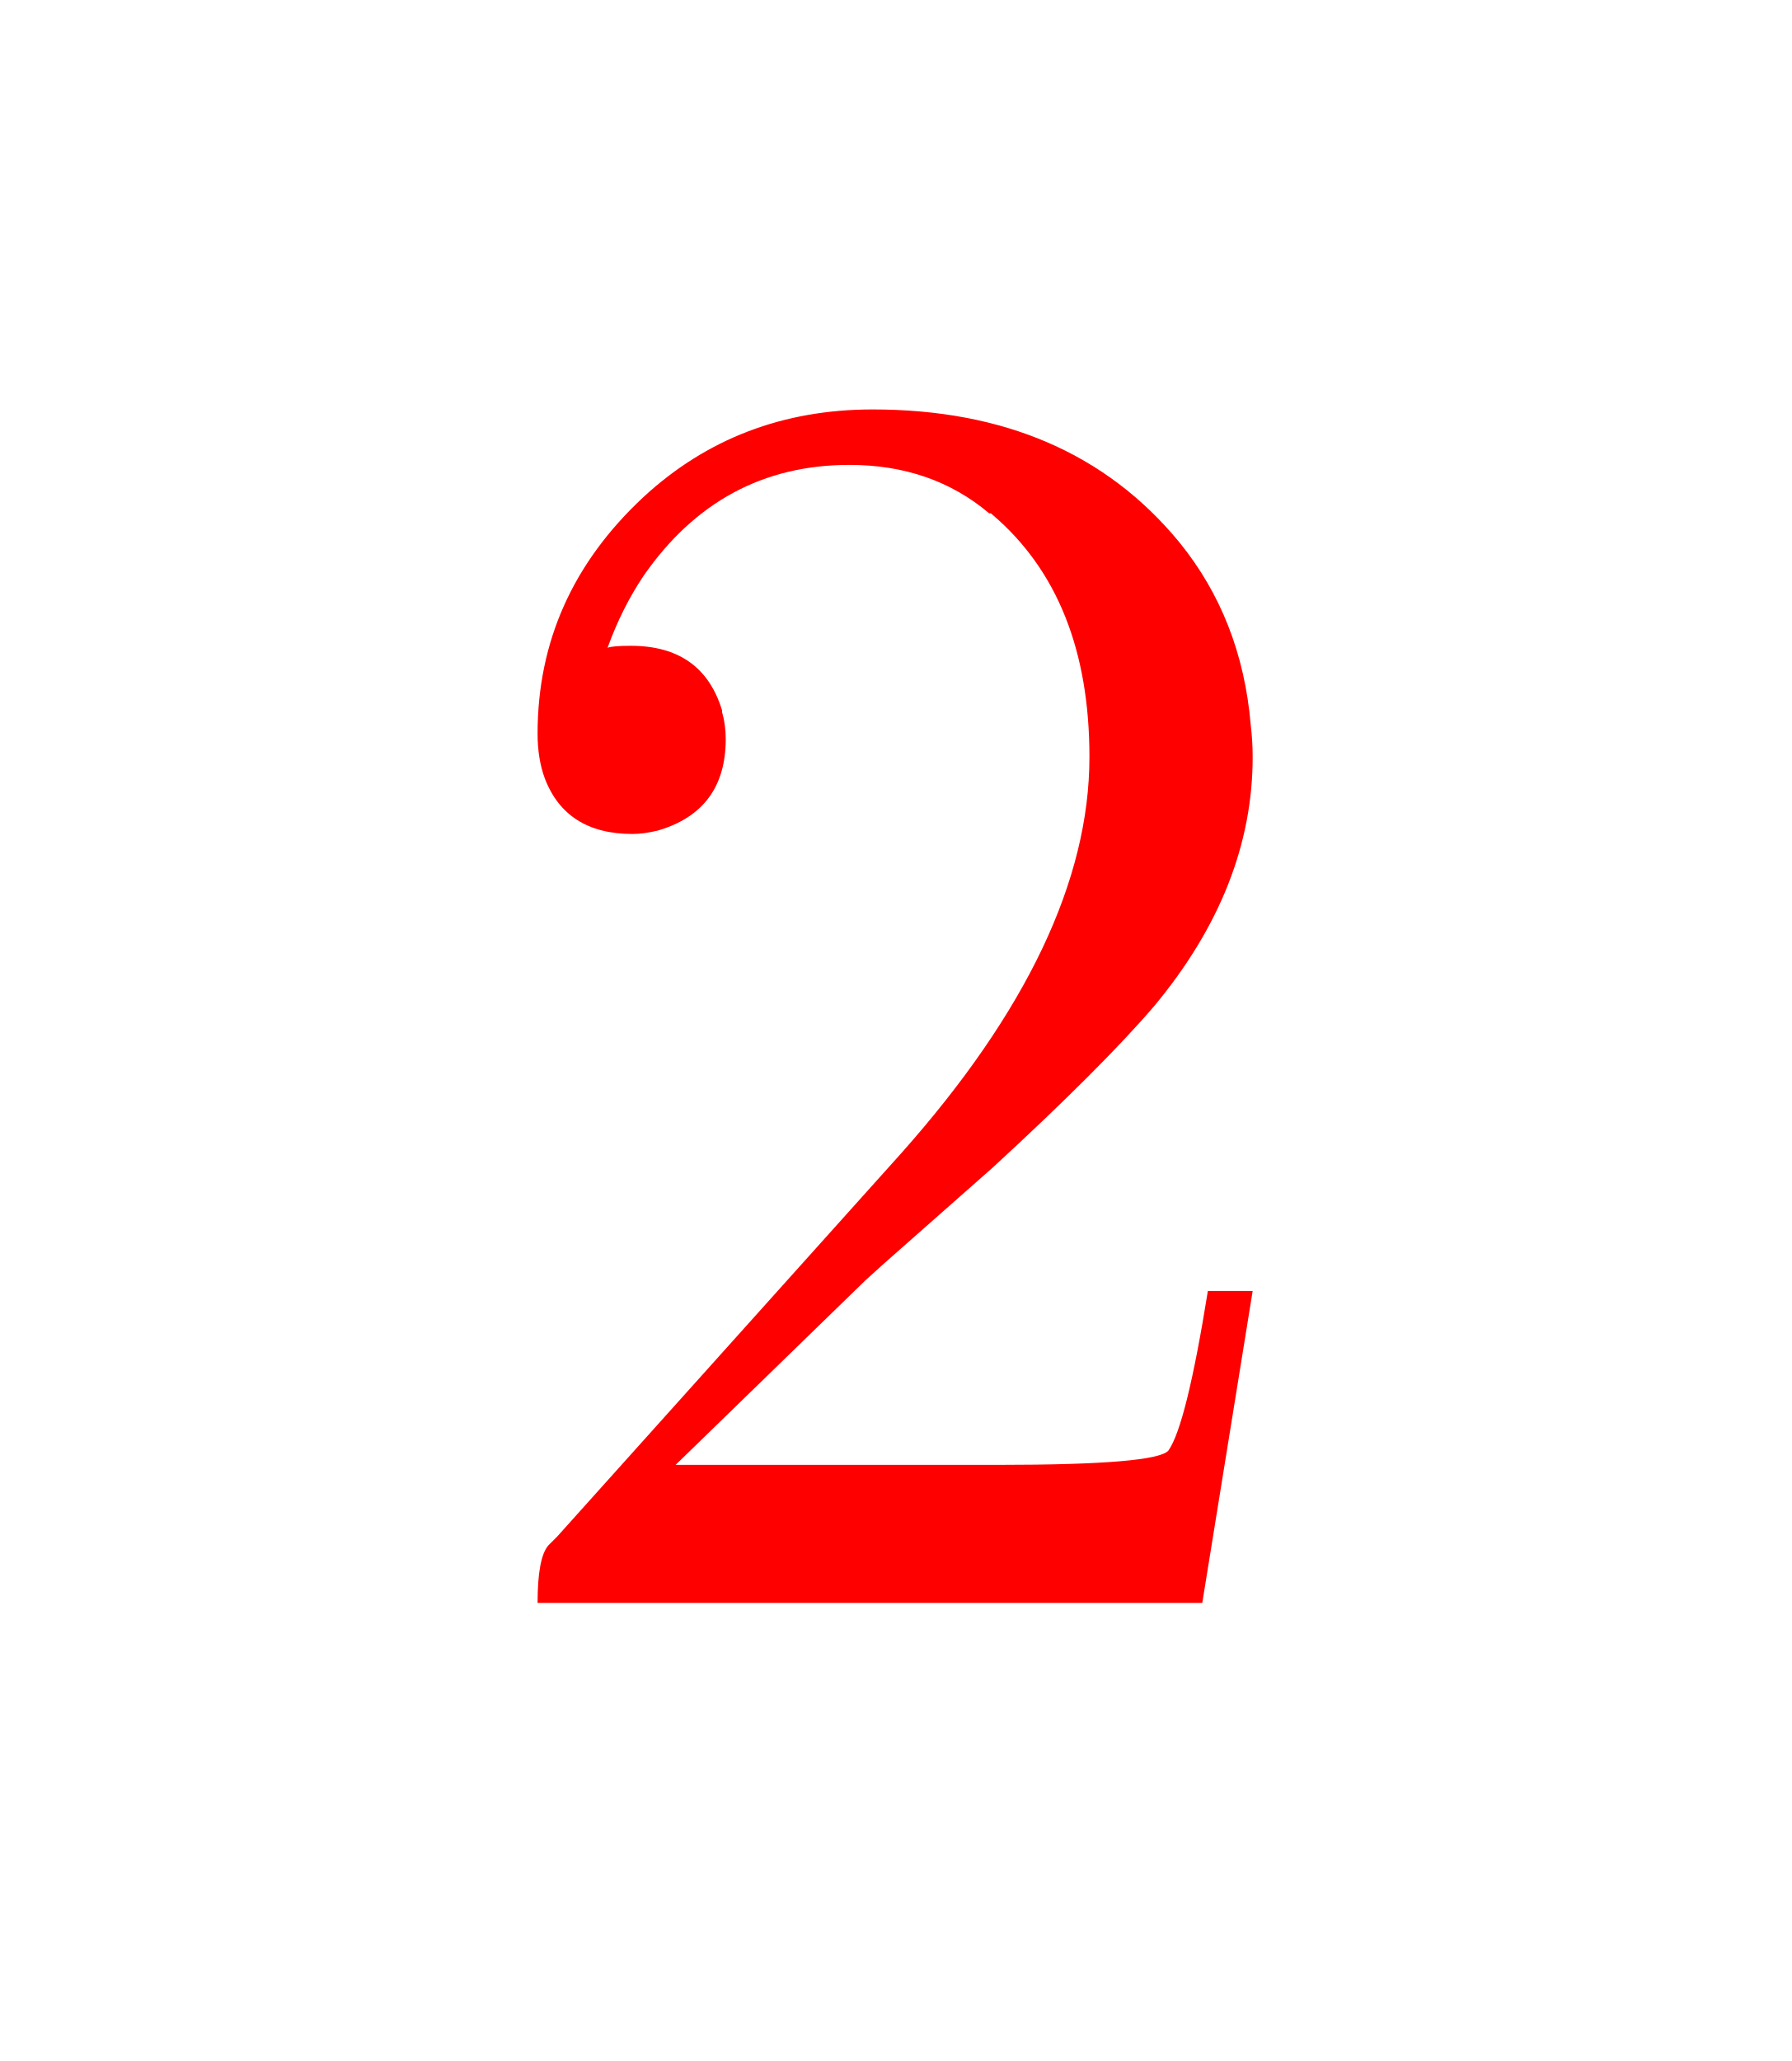
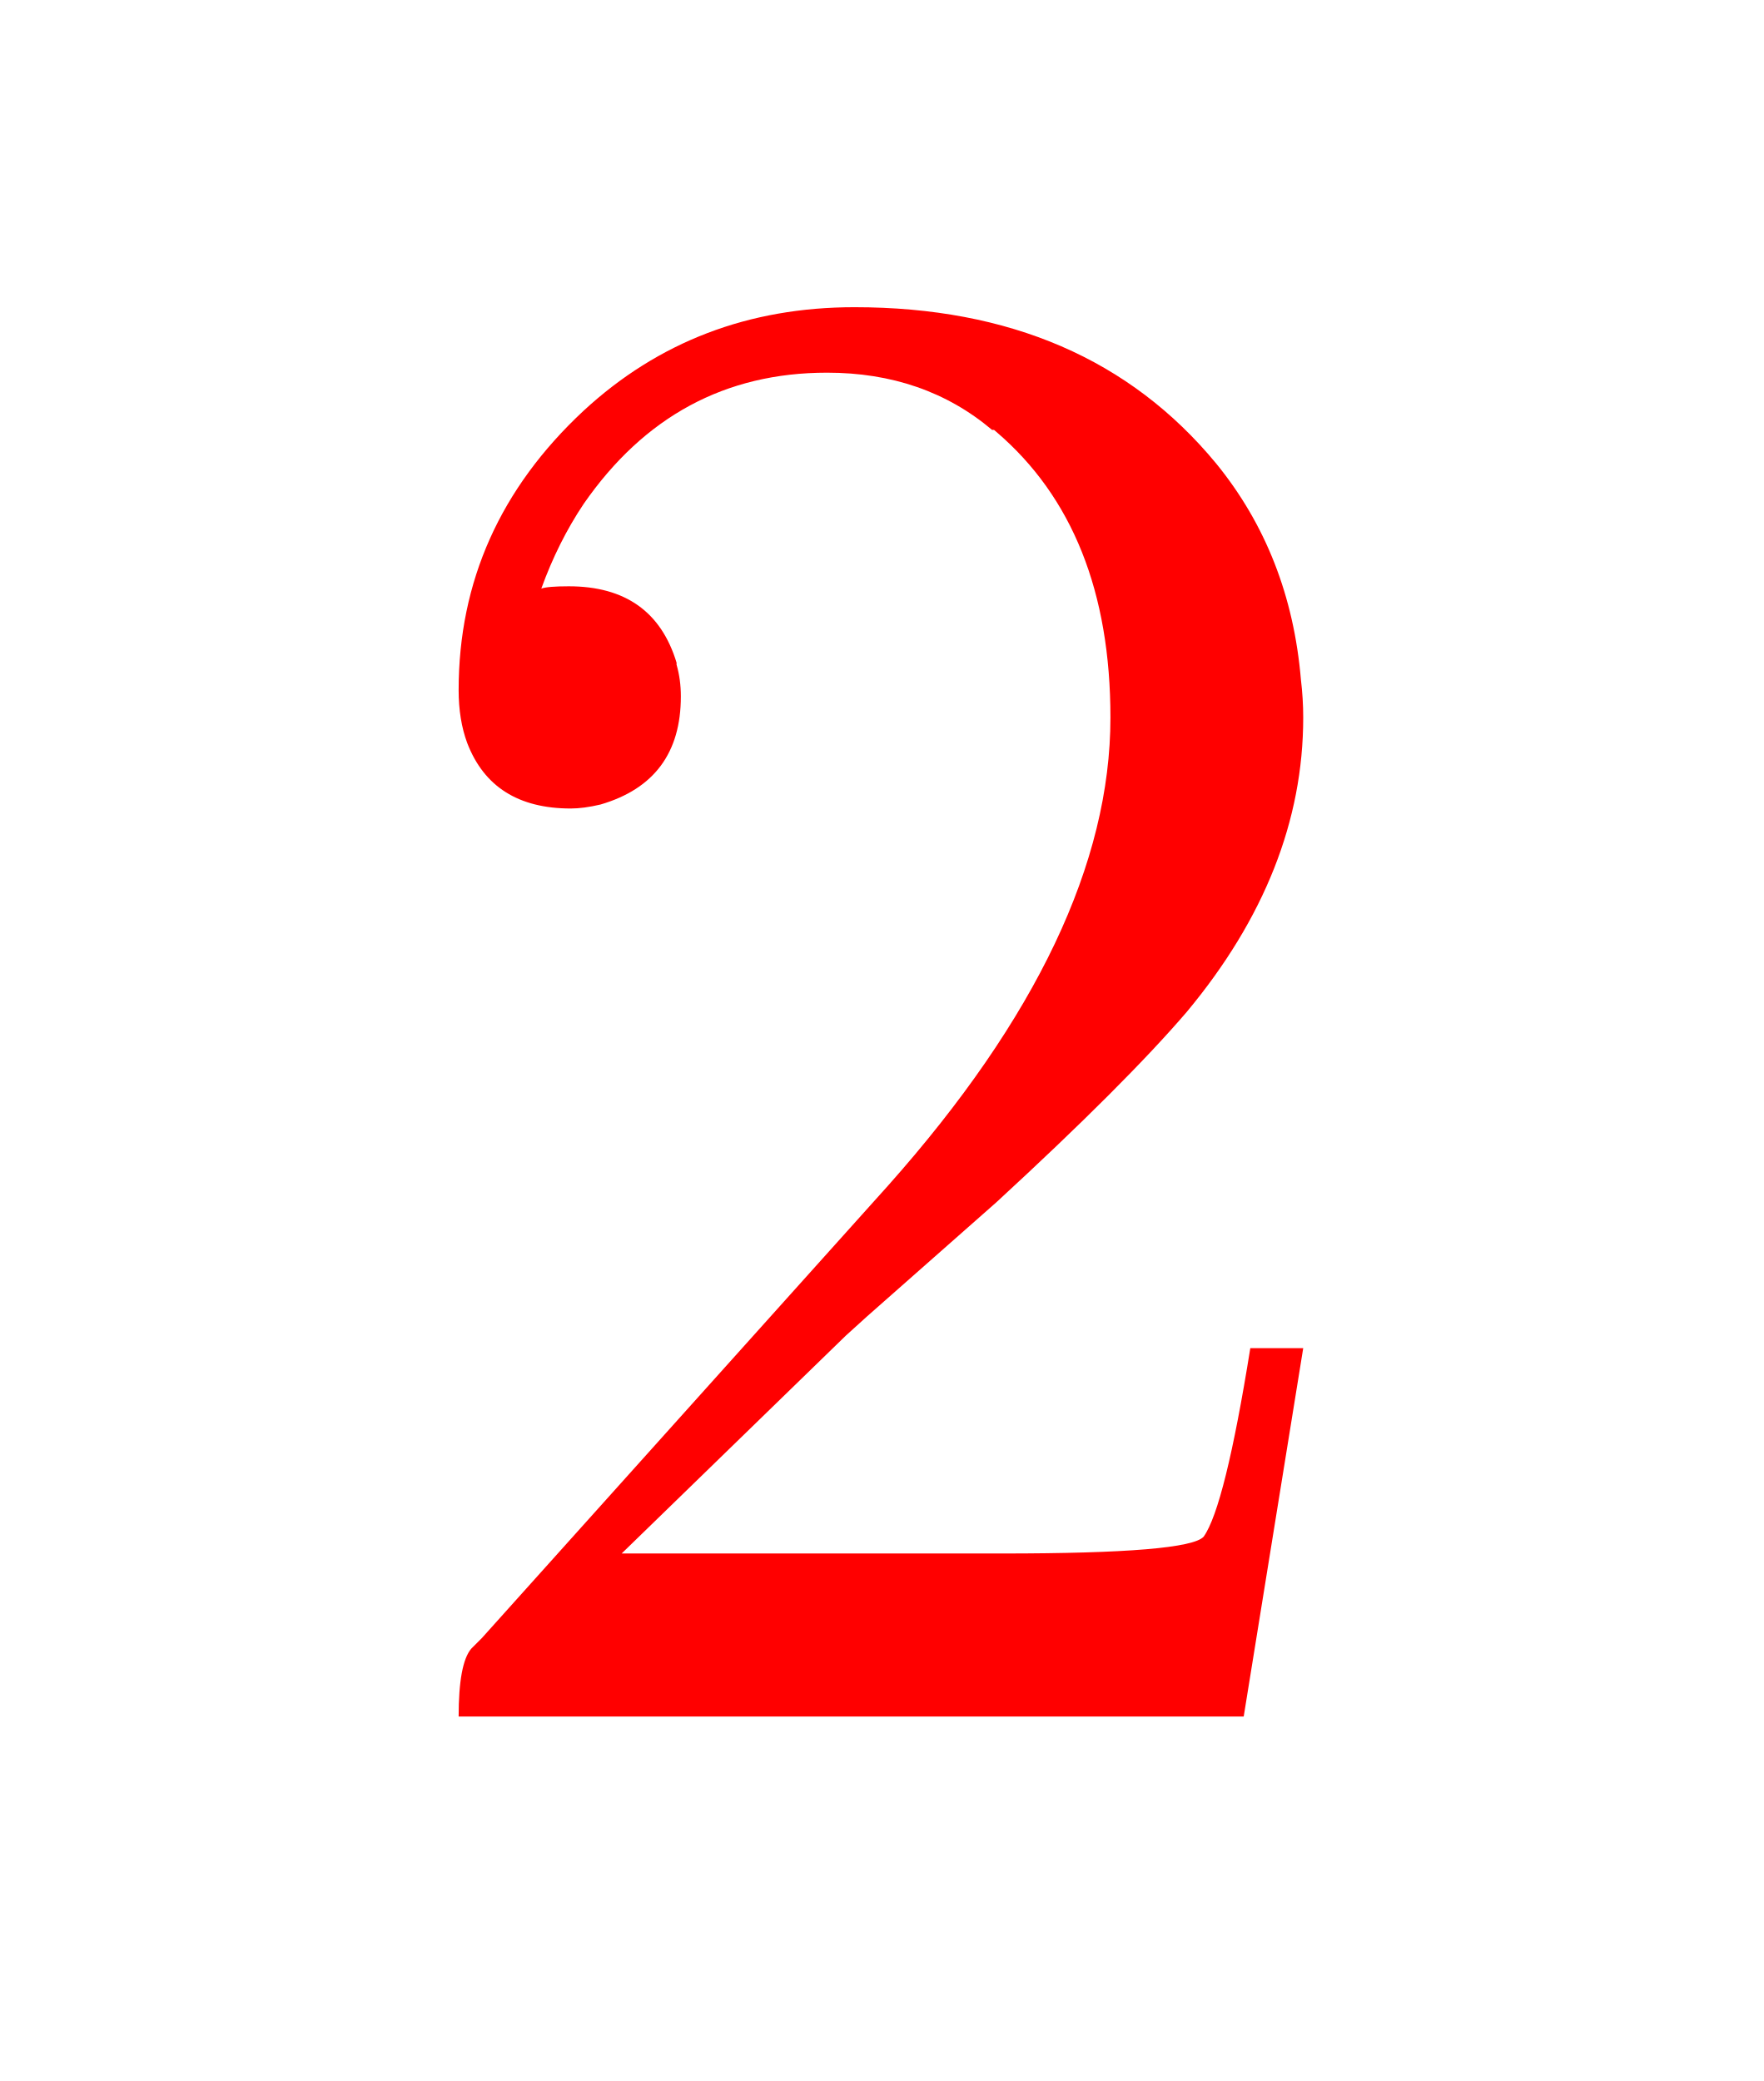
- <svg xmlns="http://www.w3.org/2000/svg" style="fill-opacity:1; color-rendering:auto; color-interpolation:auto; text-rendering:auto; stroke:black; stroke-linecap:square; stroke-miterlimit:10; shape-rendering:auto; stroke-opacity:1; fill:black; stroke-dasharray:none; font-weight:normal; stroke-width:1; font-family:'Dialog'; font-style:normal; stroke-linejoin:miter; font-size:12px; stroke-dashoffset:0; image-rendering:auto;" width="60" height="69">
+ <svg xmlns="http://www.w3.org/2000/svg" style="fill-opacity:1; color-rendering:auto; color-interpolation:auto; text-rendering:auto; stroke:black; stroke-linecap:square; stroke-miterlimit:10; shape-rendering:auto; stroke-opacity:1; fill:black; stroke-dasharray:none; font-weight:normal; stroke-width:1; font-family:'Dialog'; font-style:normal; stroke-linejoin:miter; font-size:12px; stroke-dashoffset:0; image-rendering:auto;" width="50" height="59">
  <defs id="genericDefs" />
  <g id="eq">
-     <g transform="scale(60,60) translate(0.25,0.8944) scale(0.01,0.01)" style="font-size:100px; fill:red; text-rendering:geometricPrecision; image-rendering:optimizeQuality; color-rendering:optimizeQuality; font-family:'jlm_cmr10'; stroke:red; color-interpolation:linearRGB;">
+     <g transform="scale(60,60) translate(0.1667,0.8111) scale(0.01,0.01)" style="font-size:100px; fill:red; text-rendering:geometricPrecision; image-rendering:optimizeQuality; color-rendering:optimizeQuality; font-family:'jlm_cmr10'; stroke:red; color-interpolation:linearRGB;">
      <path style="stroke:none;" d="M44.906 -17.406 L44.906 -17.406 L42.094 0 L5 0 Q5 -2.5 5.594 -3.203 L6.094 -3.703 L25.297 -25.094 Q35.797 -36.906 35.797 -47.203 Q35.797 -56.094 30.406 -60.703 L30.297 -60.797 L30.203 -60.797 Q27 -63.5 22.406 -63.5 Q15.203 -63.5 10.906 -57.297 Q9.703 -55.5 8.906 -53.297 Q9.203 -53.406 10.203 -53.406 Q14.203 -53.406 15.297 -49.797 L15.297 -49.703 Q15.5 -49 15.5 -48.203 Q15.5 -44.203 11.703 -43.094 Q10.906 -42.906 10.297 -42.906 Q6.594 -42.906 5.406 -46 Q5 -47.094 5 -48.5 Q5 -56.203 10.906 -61.703 Q16.203 -66.594 23.703 -66.594 Q34.703 -66.594 40.797 -59.203 Q44.297 -54.906 44.797 -49 Q44.906 -48.094 44.906 -47.203 Q44.906 -39.906 39.406 -33.297 Q36.5 -29.906 30.406 -24.297 L24.297 -18.906 L23.297 -18 L12.703 -7.703 L30.703 -7.703 Q39.5 -7.703 40.203 -8.5 Q41.203 -9.906 42.406 -17.406 L44.906 -17.406 Z" />
    </g>
  </g>
</svg>
